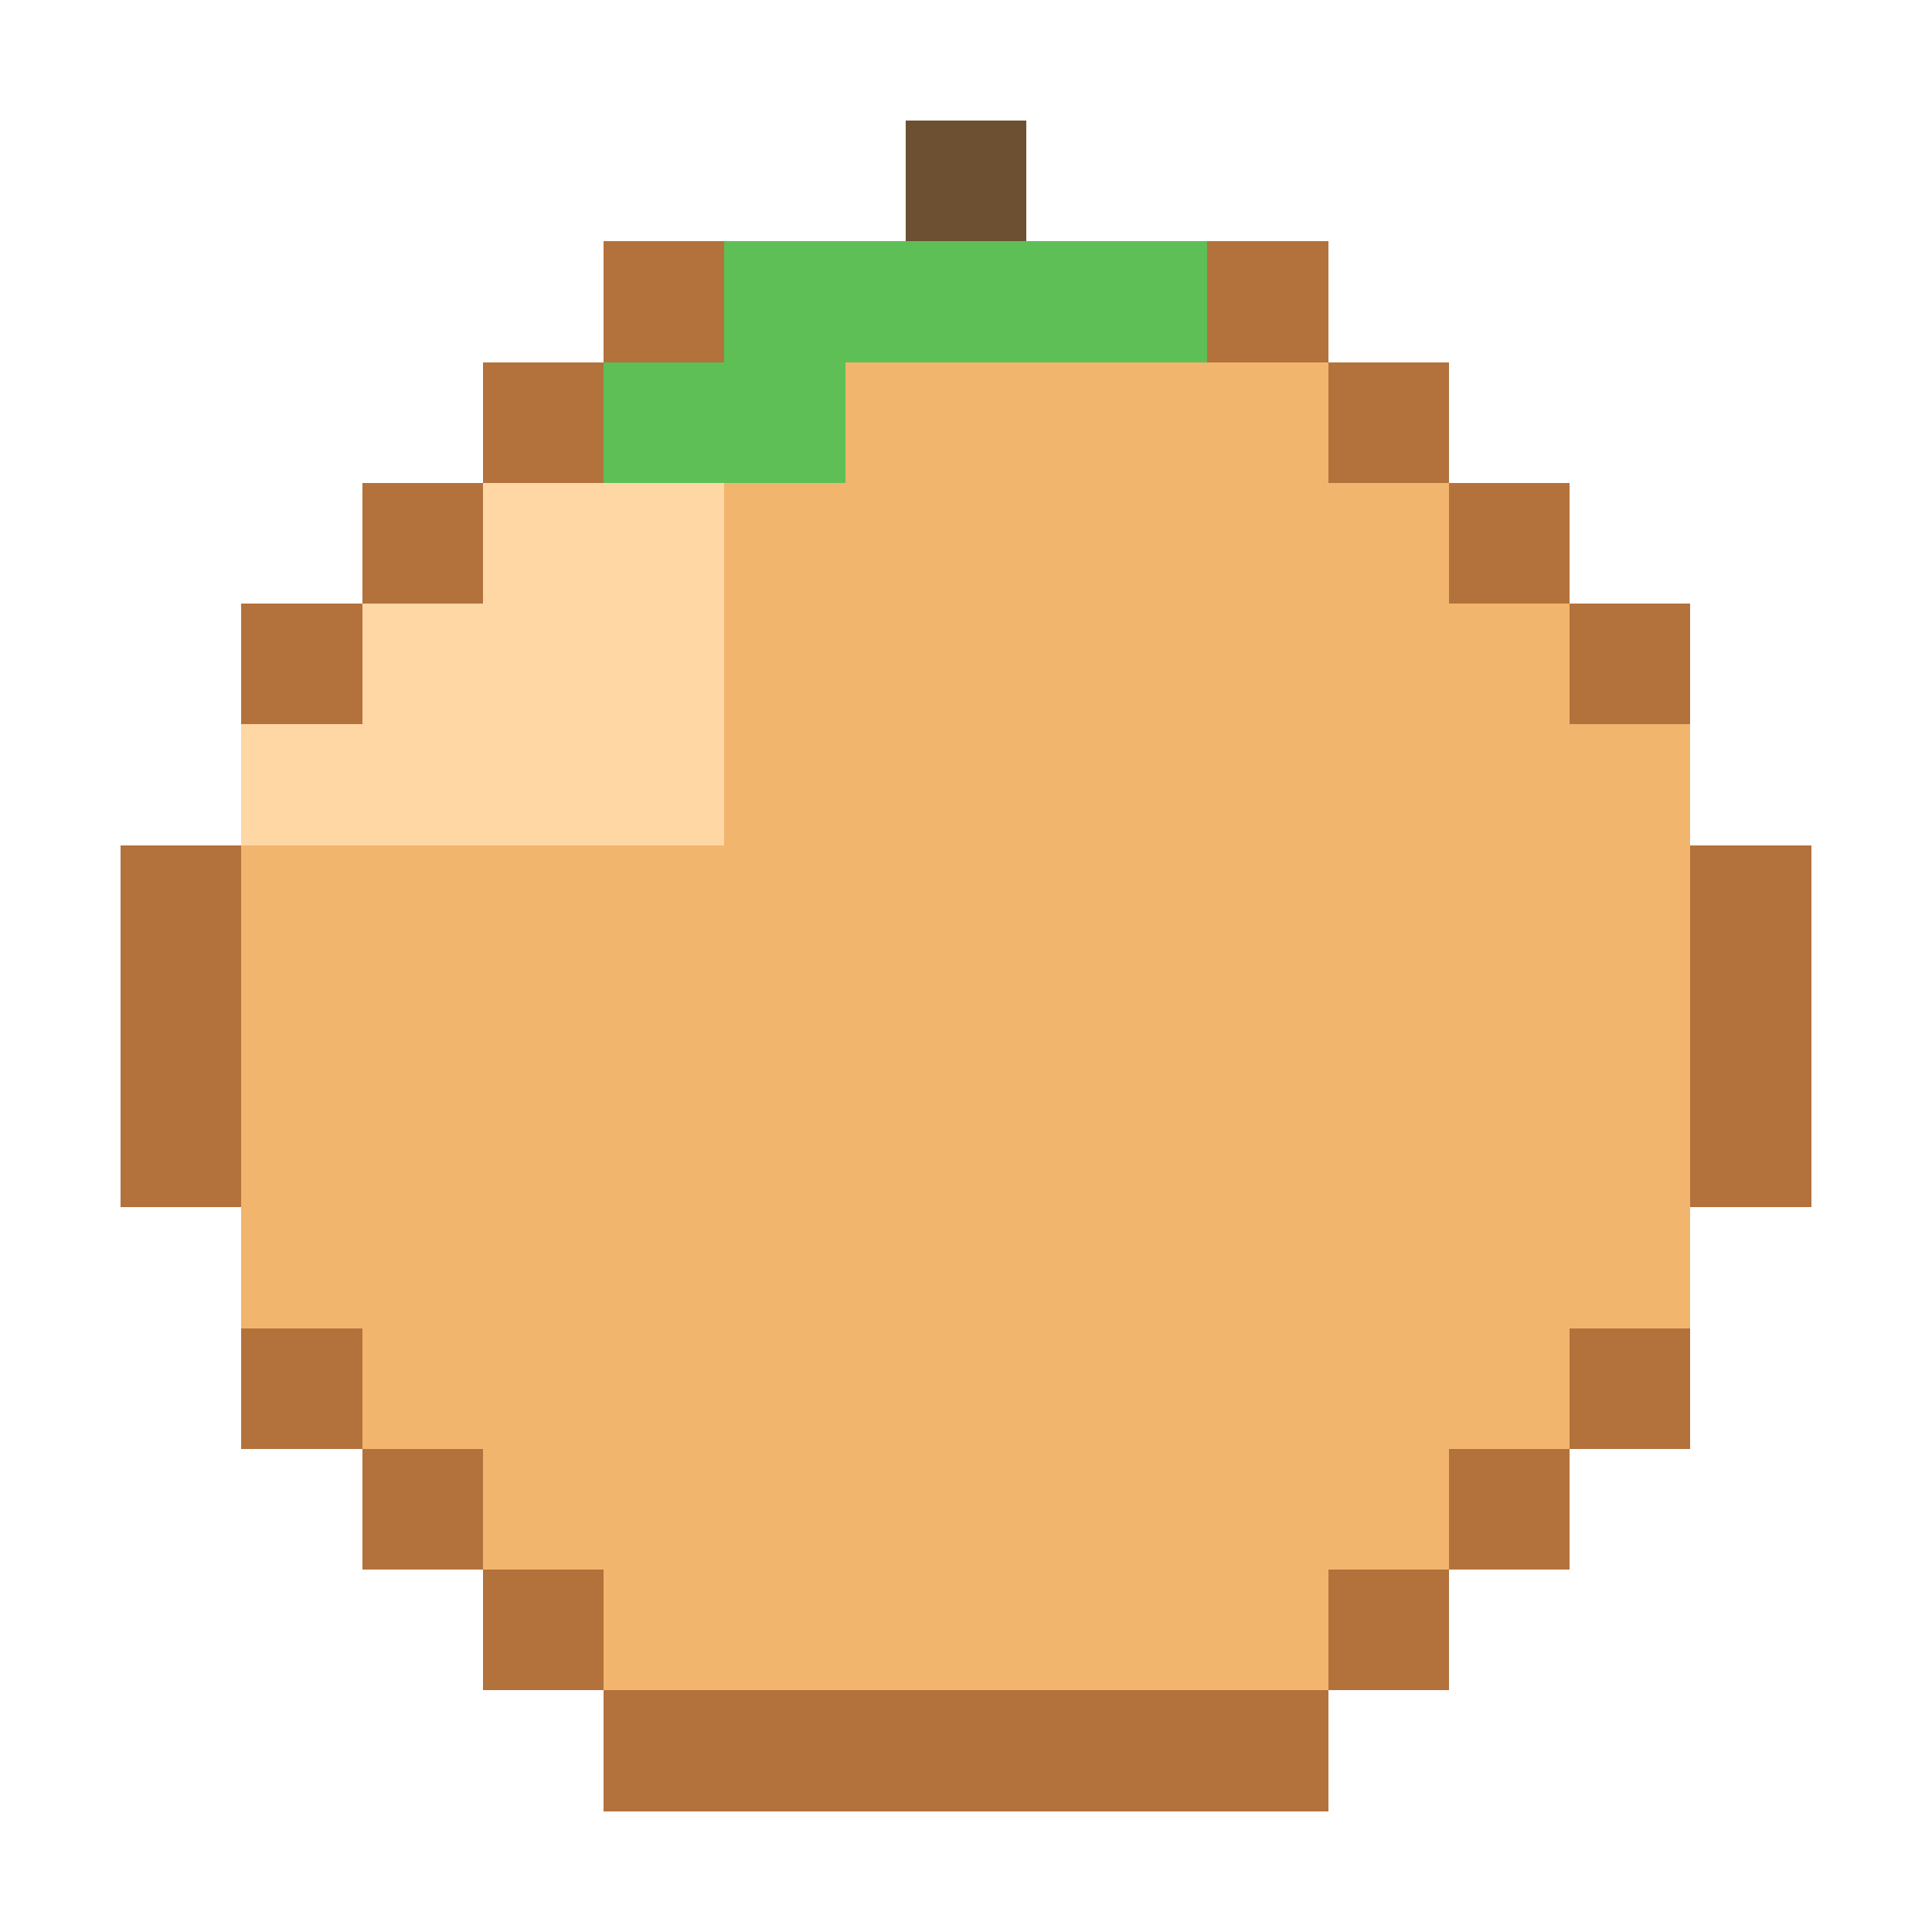
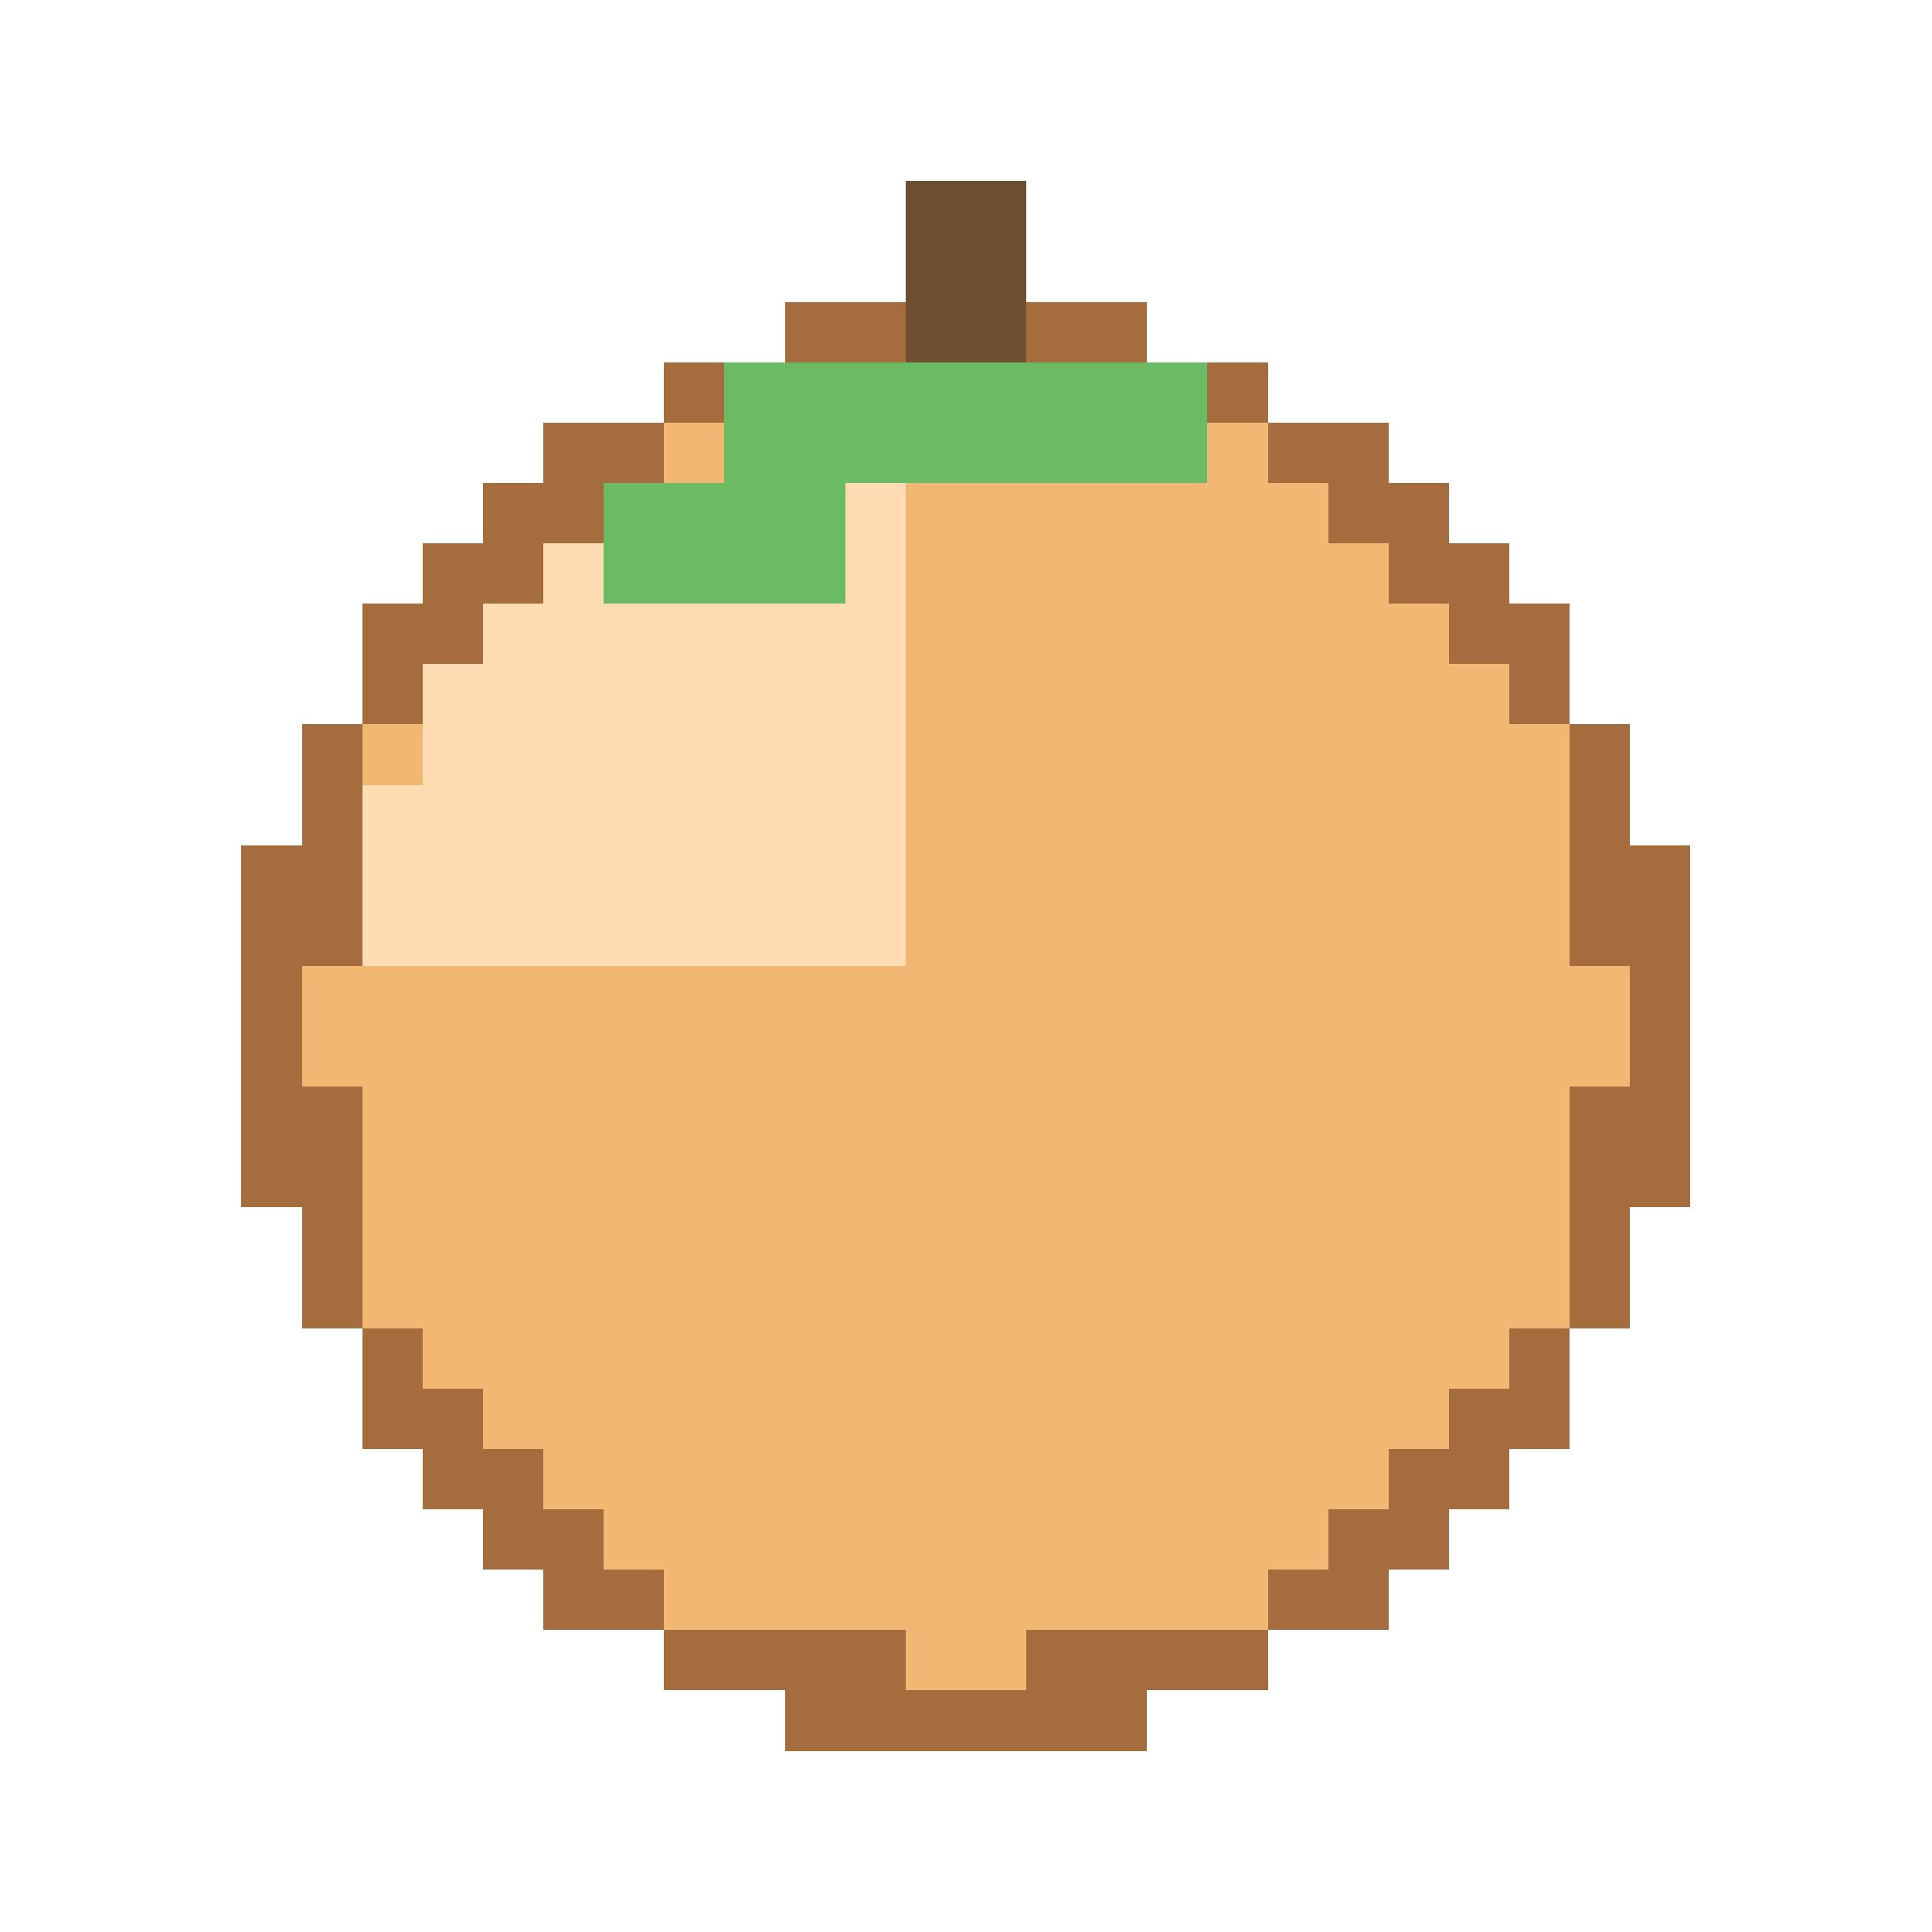
<svg xmlns="http://www.w3.org/2000/svg" viewBox="0 0 64 64" shape-rendering="crispEdges" role="img">
  <rect x="0" y="0" width="64" height="64" fill="transparent" />
-   <rect x="20" y="8" width="4" height="4" fill="#b3723c" />
-   <rect x="24" y="8" width="4" height="4" fill="#b3723c" />
-   <rect x="28" y="8" width="4" height="4" fill="#b3723c" />
-   <rect x="32" y="8" width="4" height="4" fill="#b3723c" />
-   <rect x="36" y="8" width="4" height="4" fill="#b3723c" />
-   <rect x="40" y="8" width="4" height="4" fill="#b3723c" />
-   <rect x="16" y="12" width="4" height="4" fill="#b3723c" />
-   <rect x="20" y="12" width="4" height="4" fill="#ffd7a5" />
-   <rect x="24" y="12" width="4" height="4" fill="#f2b56d" />
-   <rect x="28" y="12" width="4" height="4" fill="#f2b56d" />
-   <rect x="32" y="12" width="4" height="4" fill="#f2b56d" />
-   <rect x="36" y="12" width="4" height="4" fill="#f2b56d" />
-   <rect x="40" y="12" width="4" height="4" fill="#f2b56d" />
-   <rect x="44" y="12" width="4" height="4" fill="#b3723c" />
-   <rect x="12" y="16" width="4" height="4" fill="#b3723c" />
-   <rect x="16" y="16" width="4" height="4" fill="#ffd7a5" />
-   <rect x="20" y="16" width="4" height="4" fill="#ffd7a5" />
-   <rect x="24" y="16" width="4" height="4" fill="#f2b56d" />
-   <rect x="28" y="16" width="4" height="4" fill="#f2b56d" />
-   <rect x="32" y="16" width="4" height="4" fill="#f2b56d" />
-   <rect x="36" y="16" width="4" height="4" fill="#f2b56d" />
-   <rect x="40" y="16" width="4" height="4" fill="#f2b56d" />
-   <rect x="44" y="16" width="4" height="4" fill="#f2b56d" />
-   <rect x="48" y="16" width="4" height="4" fill="#b3723c" />
-   <rect x="8" y="20" width="4" height="4" fill="#b3723c" />
-   <rect x="12" y="20" width="4" height="4" fill="#ffd7a5" />
-   <rect x="16" y="20" width="4" height="4" fill="#ffd7a5" />
-   <rect x="20" y="20" width="4" height="4" fill="#ffd7a5" />
-   <rect x="24" y="20" width="4" height="4" fill="#f2b56d" />
-   <rect x="28" y="20" width="4" height="4" fill="#f2b56d" />
-   <rect x="32" y="20" width="4" height="4" fill="#f2b56d" />
-   <rect x="36" y="20" width="4" height="4" fill="#f2b56d" />
-   <rect x="40" y="20" width="4" height="4" fill="#f2b56d" />
-   <rect x="44" y="20" width="4" height="4" fill="#f2b56d" />
-   <rect x="48" y="20" width="4" height="4" fill="#f2b56d" />
-   <rect x="52" y="20" width="4" height="4" fill="#b3723c" />
-   <rect x="8" y="24" width="4" height="4" fill="#ffd7a5" />
-   <rect x="12" y="24" width="4" height="4" fill="#ffd7a5" />
-   <rect x="16" y="24" width="4" height="4" fill="#ffd7a5" />
-   <rect x="20" y="24" width="4" height="4" fill="#ffd7a5" />
-   <rect x="24" y="24" width="4" height="4" fill="#f2b56d" />
-   <rect x="28" y="24" width="4" height="4" fill="#f2b56d" />
-   <rect x="32" y="24" width="4" height="4" fill="#f2b56d" />
-   <rect x="36" y="24" width="4" height="4" fill="#f2b56d" />
-   <rect x="40" y="24" width="4" height="4" fill="#f2b56d" />
-   <rect x="44" y="24" width="4" height="4" fill="#f2b56d" />
-   <rect x="48" y="24" width="4" height="4" fill="#f2b56d" />
-   <rect x="52" y="24" width="4" height="4" fill="#f2b56d" />
-   <rect x="4" y="28" width="4" height="4" fill="#b3723c" />
-   <rect x="8" y="28" width="4" height="4" fill="#f2b56d" />
-   <rect x="12" y="28" width="4" height="4" fill="#f2b56d" />
-   <rect x="16" y="28" width="4" height="4" fill="#f2b56d" />
-   <rect x="20" y="28" width="4" height="4" fill="#f2b56d" />
-   <rect x="24" y="28" width="4" height="4" fill="#f2b56d" />
-   <rect x="28" y="28" width="4" height="4" fill="#f2b56d" />
-   <rect x="32" y="28" width="4" height="4" fill="#f2b56d" />
-   <rect x="36" y="28" width="4" height="4" fill="#f2b56d" />
-   <rect x="40" y="28" width="4" height="4" fill="#f2b56d" />
-   <rect x="44" y="28" width="4" height="4" fill="#f2b56d" />
-   <rect x="48" y="28" width="4" height="4" fill="#f2b56d" />
-   <rect x="52" y="28" width="4" height="4" fill="#f2b56d" />
-   <rect x="56" y="28" width="4" height="4" fill="#b3723c" />
-   <rect x="4" y="32" width="4" height="4" fill="#b3723c" />
-   <rect x="8" y="32" width="4" height="4" fill="#f2b56d" />
-   <rect x="12" y="32" width="4" height="4" fill="#f2b56d" />
-   <rect x="16" y="32" width="4" height="4" fill="#f2b56d" />
-   <rect x="20" y="32" width="4" height="4" fill="#f2b56d" />
-   <rect x="24" y="32" width="4" height="4" fill="#f2b56d" />
-   <rect x="28" y="32" width="4" height="4" fill="#f2b56d" />
-   <rect x="32" y="32" width="4" height="4" fill="#f2b56d" />
-   <rect x="36" y="32" width="4" height="4" fill="#f2b56d" />
-   <rect x="40" y="32" width="4" height="4" fill="#f2b56d" />
-   <rect x="44" y="32" width="4" height="4" fill="#f2b56d" />
-   <rect x="48" y="32" width="4" height="4" fill="#f2b56d" />
-   <rect x="52" y="32" width="4" height="4" fill="#f2b56d" />
-   <rect x="56" y="32" width="4" height="4" fill="#b3723c" />
-   <rect x="4" y="36" width="4" height="4" fill="#b3723c" />
-   <rect x="8" y="36" width="4" height="4" fill="#f2b56d" />
-   <rect x="12" y="36" width="4" height="4" fill="#f2b56d" />
-   <rect x="16" y="36" width="4" height="4" fill="#f2b56d" />
-   <rect x="20" y="36" width="4" height="4" fill="#f2b56d" />
-   <rect x="24" y="36" width="4" height="4" fill="#f2b56d" />
-   <rect x="28" y="36" width="4" height="4" fill="#f2b56d" />
-   <rect x="32" y="36" width="4" height="4" fill="#f2b56d" />
-   <rect x="36" y="36" width="4" height="4" fill="#f2b56d" />
-   <rect x="40" y="36" width="4" height="4" fill="#f2b56d" />
-   <rect x="44" y="36" width="4" height="4" fill="#f2b56d" />
-   <rect x="48" y="36" width="4" height="4" fill="#f2b56d" />
-   <rect x="52" y="36" width="4" height="4" fill="#f2b56d" />
-   <rect x="56" y="36" width="4" height="4" fill="#b3723c" />
-   <rect x="8" y="40" width="4" height="4" fill="#f2b56d" />
-   <rect x="12" y="40" width="4" height="4" fill="#f2b56d" />
-   <rect x="16" y="40" width="4" height="4" fill="#f2b56d" />
-   <rect x="20" y="40" width="4" height="4" fill="#f2b56d" />
-   <rect x="24" y="40" width="4" height="4" fill="#f2b56d" />
-   <rect x="28" y="40" width="4" height="4" fill="#f2b56d" />
-   <rect x="32" y="40" width="4" height="4" fill="#f2b56d" />
-   <rect x="36" y="40" width="4" height="4" fill="#f2b56d" />
-   <rect x="40" y="40" width="4" height="4" fill="#f2b56d" />
-   <rect x="44" y="40" width="4" height="4" fill="#f2b56d" />
-   <rect x="48" y="40" width="4" height="4" fill="#f2b56d" />
-   <rect x="52" y="40" width="4" height="4" fill="#f2b56d" />
-   <rect x="8" y="44" width="4" height="4" fill="#b3723c" />
-   <rect x="12" y="44" width="4" height="4" fill="#f2b56d" />
-   <rect x="16" y="44" width="4" height="4" fill="#f2b56d" />
-   <rect x="20" y="44" width="4" height="4" fill="#f2b56d" />
-   <rect x="24" y="44" width="4" height="4" fill="#f2b56d" />
-   <rect x="28" y="44" width="4" height="4" fill="#f2b56d" />
-   <rect x="32" y="44" width="4" height="4" fill="#f2b56d" />
-   <rect x="36" y="44" width="4" height="4" fill="#f2b56d" />
-   <rect x="40" y="44" width="4" height="4" fill="#f2b56d" />
-   <rect x="44" y="44" width="4" height="4" fill="#f2b56d" />
-   <rect x="48" y="44" width="4" height="4" fill="#f2b56d" />
-   <rect x="52" y="44" width="4" height="4" fill="#b3723c" />
-   <rect x="12" y="48" width="4" height="4" fill="#b3723c" />
-   <rect x="16" y="48" width="4" height="4" fill="#f2b56d" />
-   <rect x="20" y="48" width="4" height="4" fill="#f2b56d" />
-   <rect x="24" y="48" width="4" height="4" fill="#f2b56d" />
-   <rect x="28" y="48" width="4" height="4" fill="#f2b56d" />
-   <rect x="32" y="48" width="4" height="4" fill="#f2b56d" />
-   <rect x="36" y="48" width="4" height="4" fill="#f2b56d" />
-   <rect x="40" y="48" width="4" height="4" fill="#f2b56d" />
-   <rect x="44" y="48" width="4" height="4" fill="#f2b56d" />
-   <rect x="48" y="48" width="4" height="4" fill="#b3723c" />
-   <rect x="16" y="52" width="4" height="4" fill="#b3723c" />
-   <rect x="20" y="52" width="4" height="4" fill="#f2b56d" />
-   <rect x="24" y="52" width="4" height="4" fill="#f2b56d" />
-   <rect x="28" y="52" width="4" height="4" fill="#f2b56d" />
-   <rect x="32" y="52" width="4" height="4" fill="#f2b56d" />
-   <rect x="36" y="52" width="4" height="4" fill="#f2b56d" />
-   <rect x="40" y="52" width="4" height="4" fill="#f2b56d" />
-   <rect x="44" y="52" width="4" height="4" fill="#b3723c" />
-   <rect x="20" y="56" width="4" height="4" fill="#b3723c" />
-   <rect x="24" y="56" width="4" height="4" fill="#b3723c" />
-   <rect x="28" y="56" width="4" height="4" fill="#b3723c" />
-   <rect x="32" y="56" width="4" height="4" fill="#b3723c" />
-   <rect x="36" y="56" width="4" height="4" fill="#b3723c" />
-   <rect x="40" y="56" width="4" height="4" fill="#b3723c" />
-   <rect x="30" y="4" width="4" height="8" fill="#6d4f31" />
-   <rect x="24" y="8" width="8" height="4" fill="#5ebf57" />
-   <rect x="32" y="8" width="8" height="4" fill="#5ebf57" />
-   <rect x="20" y="12" width="8" height="4" fill="#5ebf57" />
+   <rect x="26" y="10" width="2" height="2" fill="#a56d3d" />
+   <rect x="28" y="10" width="2" height="2" fill="#a56d3d" />
+   <rect x="30" y="10" width="2" height="2" fill="#a56d3d" />
+   <rect x="32" y="10" width="2" height="2" fill="#a56d3d" />
+   <rect x="34" y="10" width="2" height="2" fill="#a56d3d" />
+   <rect x="36" y="10" width="2" height="2" fill="#a56d3d" />
+   <rect x="22" y="12" width="2" height="2" fill="#a56d3d" />
+   <rect x="24" y="12" width="2" height="2" fill="#a56d3d" />
+   <rect x="26" y="12" width="2" height="2" fill="#a56d3d" />
+   <rect x="28" y="12" width="2" height="2" fill="#a56d3d" />
+   <rect x="30" y="12" width="2" height="2" fill="#f2b773" />
+   <rect x="32" y="12" width="2" height="2" fill="#f2b773" />
+   <rect x="34" y="12" width="2" height="2" fill="#a56d3d" />
+   <rect x="36" y="12" width="2" height="2" fill="#a56d3d" />
+   <rect x="38" y="12" width="2" height="2" fill="#a56d3d" />
+   <rect x="40" y="12" width="2" height="2" fill="#a56d3d" />
+   <rect x="18" y="14" width="2" height="2" fill="#a56d3d" />
+   <rect x="20" y="14" width="2" height="2" fill="#a56d3d" />
+   <rect x="22" y="14" width="2" height="2" fill="#f2b773" />
+   <rect x="24" y="14" width="2" height="2" fill="#ffdcb2" />
+   <rect x="26" y="14" width="2" height="2" fill="#ffdcb2" />
+   <rect x="28" y="14" width="2" height="2" fill="#ffdcb2" />
+   <rect x="30" y="14" width="2" height="2" fill="#f2b773" />
+   <rect x="32" y="14" width="2" height="2" fill="#f2b773" />
+   <rect x="34" y="14" width="2" height="2" fill="#f2b773" />
+   <rect x="36" y="14" width="2" height="2" fill="#f2b773" />
+   <rect x="38" y="14" width="2" height="2" fill="#f2b773" />
+   <rect x="40" y="14" width="2" height="2" fill="#f2b773" />
+   <rect x="42" y="14" width="2" height="2" fill="#a56d3d" />
+   <rect x="44" y="14" width="2" height="2" fill="#a56d3d" />
+   <rect x="16" y="16" width="2" height="2" fill="#a56d3d" />
+   <rect x="18" y="16" width="2" height="2" fill="#a56d3d" />
+   <rect x="20" y="16" width="2" height="2" fill="#ffdcb2" />
+   <rect x="22" y="16" width="2" height="2" fill="#ffdcb2" />
+   <rect x="24" y="16" width="2" height="2" fill="#ffdcb2" />
+   <rect x="26" y="16" width="2" height="2" fill="#ffdcb2" />
+   <rect x="28" y="16" width="2" height="2" fill="#ffdcb2" />
+   <rect x="30" y="16" width="2" height="2" fill="#f2b773" />
+   <rect x="32" y="16" width="2" height="2" fill="#f2b773" />
+   <rect x="34" y="16" width="2" height="2" fill="#f2b773" />
+   <rect x="36" y="16" width="2" height="2" fill="#f2b773" />
+   <rect x="38" y="16" width="2" height="2" fill="#f2b773" />
+   <rect x="40" y="16" width="2" height="2" fill="#f2b773" />
+   <rect x="42" y="16" width="2" height="2" fill="#f2b773" />
+   <rect x="44" y="16" width="2" height="2" fill="#a56d3d" />
+   <rect x="46" y="16" width="2" height="2" fill="#a56d3d" />
+   <rect x="14" y="18" width="2" height="2" fill="#a56d3d" />
+   <rect x="16" y="18" width="2" height="2" fill="#a56d3d" />
+   <rect x="18" y="18" width="2" height="2" fill="#ffdcb2" />
+   <rect x="20" y="18" width="2" height="2" fill="#ffdcb2" />
+   <rect x="22" y="18" width="2" height="2" fill="#ffdcb2" />
+   <rect x="24" y="18" width="2" height="2" fill="#ffdcb2" />
+   <rect x="26" y="18" width="2" height="2" fill="#ffdcb2" />
+   <rect x="28" y="18" width="2" height="2" fill="#ffdcb2" />
+   <rect x="30" y="18" width="2" height="2" fill="#f2b773" />
+   <rect x="32" y="18" width="2" height="2" fill="#f2b773" />
+   <rect x="34" y="18" width="2" height="2" fill="#f2b773" />
+   <rect x="36" y="18" width="2" height="2" fill="#f2b773" />
+   <rect x="38" y="18" width="2" height="2" fill="#f2b773" />
+   <rect x="40" y="18" width="2" height="2" fill="#f2b773" />
+   <rect x="42" y="18" width="2" height="2" fill="#f2b773" />
+   <rect x="44" y="18" width="2" height="2" fill="#f2b773" />
+   <rect x="46" y="18" width="2" height="2" fill="#a56d3d" />
+   <rect x="48" y="18" width="2" height="2" fill="#a56d3d" />
+   <rect x="12" y="20" width="2" height="2" fill="#a56d3d" />
+   <rect x="14" y="20" width="2" height="2" fill="#a56d3d" />
+   <rect x="16" y="20" width="2" height="2" fill="#ffdcb2" />
+   <rect x="18" y="20" width="2" height="2" fill="#ffdcb2" />
+   <rect x="20" y="20" width="2" height="2" fill="#ffdcb2" />
+   <rect x="22" y="20" width="2" height="2" fill="#ffdcb2" />
+   <rect x="24" y="20" width="2" height="2" fill="#ffdcb2" />
+   <rect x="26" y="20" width="2" height="2" fill="#ffdcb2" />
+   <rect x="28" y="20" width="2" height="2" fill="#ffdcb2" />
+   <rect x="30" y="20" width="2" height="2" fill="#f2b773" />
+   <rect x="32" y="20" width="2" height="2" fill="#f2b773" />
+   <rect x="34" y="20" width="2" height="2" fill="#f2b773" />
+   <rect x="36" y="20" width="2" height="2" fill="#f2b773" />
+   <rect x="38" y="20" width="2" height="2" fill="#f2b773" />
+   <rect x="40" y="20" width="2" height="2" fill="#f2b773" />
+   <rect x="42" y="20" width="2" height="2" fill="#f2b773" />
+   <rect x="44" y="20" width="2" height="2" fill="#f2b773" />
+   <rect x="46" y="20" width="2" height="2" fill="#f2b773" />
+   <rect x="48" y="20" width="2" height="2" fill="#a56d3d" />
+   <rect x="50" y="20" width="2" height="2" fill="#a56d3d" />
+   <rect x="12" y="22" width="2" height="2" fill="#a56d3d" />
+   <rect x="14" y="22" width="2" height="2" fill="#ffdcb2" />
+   <rect x="16" y="22" width="2" height="2" fill="#ffdcb2" />
+   <rect x="18" y="22" width="2" height="2" fill="#ffdcb2" />
+   <rect x="20" y="22" width="2" height="2" fill="#ffdcb2" />
+   <rect x="22" y="22" width="2" height="2" fill="#ffdcb2" />
+   <rect x="24" y="22" width="2" height="2" fill="#ffdcb2" />
+   <rect x="26" y="22" width="2" height="2" fill="#ffdcb2" />
+   <rect x="28" y="22" width="2" height="2" fill="#ffdcb2" />
+   <rect x="30" y="22" width="2" height="2" fill="#f2b773" />
+   <rect x="32" y="22" width="2" height="2" fill="#f2b773" />
+   <rect x="34" y="22" width="2" height="2" fill="#f2b773" />
+   <rect x="36" y="22" width="2" height="2" fill="#f2b773" />
+   <rect x="38" y="22" width="2" height="2" fill="#f2b773" />
+   <rect x="40" y="22" width="2" height="2" fill="#f2b773" />
+   <rect x="42" y="22" width="2" height="2" fill="#f2b773" />
+   <rect x="44" y="22" width="2" height="2" fill="#f2b773" />
+   <rect x="46" y="22" width="2" height="2" fill="#f2b773" />
+   <rect x="48" y="22" width="2" height="2" fill="#f2b773" />
+   <rect x="50" y="22" width="2" height="2" fill="#a56d3d" />
+   <rect x="10" y="24" width="2" height="2" fill="#a56d3d" />
+   <rect x="12" y="24" width="2" height="2" fill="#f2b773" />
+   <rect x="14" y="24" width="2" height="2" fill="#ffdcb2" />
+   <rect x="16" y="24" width="2" height="2" fill="#ffdcb2" />
+   <rect x="18" y="24" width="2" height="2" fill="#ffdcb2" />
+   <rect x="20" y="24" width="2" height="2" fill="#ffdcb2" />
+   <rect x="22" y="24" width="2" height="2" fill="#ffdcb2" />
+   <rect x="24" y="24" width="2" height="2" fill="#ffdcb2" />
+   <rect x="26" y="24" width="2" height="2" fill="#ffdcb2" />
+   <rect x="28" y="24" width="2" height="2" fill="#ffdcb2" />
+   <rect x="30" y="24" width="2" height="2" fill="#f2b773" />
+   <rect x="32" y="24" width="2" height="2" fill="#f2b773" />
+   <rect x="34" y="24" width="2" height="2" fill="#f2b773" />
+   <rect x="36" y="24" width="2" height="2" fill="#f2b773" />
+   <rect x="38" y="24" width="2" height="2" fill="#f2b773" />
+   <rect x="40" y="24" width="2" height="2" fill="#f2b773" />
+   <rect x="42" y="24" width="2" height="2" fill="#f2b773" />
+   <rect x="44" y="24" width="2" height="2" fill="#f2b773" />
+   <rect x="46" y="24" width="2" height="2" fill="#f2b773" />
+   <rect x="48" y="24" width="2" height="2" fill="#f2b773" />
+   <rect x="50" y="24" width="2" height="2" fill="#f2b773" />
+   <rect x="52" y="24" width="2" height="2" fill="#a56d3d" />
+   <rect x="10" y="26" width="2" height="2" fill="#a56d3d" />
+   <rect x="12" y="26" width="2" height="2" fill="#ffdcb2" />
+   <rect x="14" y="26" width="2" height="2" fill="#ffdcb2" />
+   <rect x="16" y="26" width="2" height="2" fill="#ffdcb2" />
+   <rect x="18" y="26" width="2" height="2" fill="#ffdcb2" />
+   <rect x="20" y="26" width="2" height="2" fill="#ffdcb2" />
+   <rect x="22" y="26" width="2" height="2" fill="#ffdcb2" />
+   <rect x="24" y="26" width="2" height="2" fill="#ffdcb2" />
+   <rect x="26" y="26" width="2" height="2" fill="#ffdcb2" />
+   <rect x="28" y="26" width="2" height="2" fill="#ffdcb2" />
+   <rect x="30" y="26" width="2" height="2" fill="#f2b773" />
+   <rect x="32" y="26" width="2" height="2" fill="#f2b773" />
+   <rect x="34" y="26" width="2" height="2" fill="#f2b773" />
+   <rect x="36" y="26" width="2" height="2" fill="#f2b773" />
+   <rect x="38" y="26" width="2" height="2" fill="#f2b773" />
+   <rect x="40" y="26" width="2" height="2" fill="#f2b773" />
+   <rect x="42" y="26" width="2" height="2" fill="#f2b773" />
+   <rect x="44" y="26" width="2" height="2" fill="#f2b773" />
+   <rect x="46" y="26" width="2" height="2" fill="#f2b773" />
+   <rect x="48" y="26" width="2" height="2" fill="#f2b773" />
+   <rect x="50" y="26" width="2" height="2" fill="#f2b773" />
+   <rect x="52" y="26" width="2" height="2" fill="#a56d3d" />
+   <rect x="8" y="28" width="2" height="2" fill="#a56d3d" />
+   <rect x="10" y="28" width="2" height="2" fill="#a56d3d" />
+   <rect x="12" y="28" width="2" height="2" fill="#ffdcb2" />
+   <rect x="14" y="28" width="2" height="2" fill="#ffdcb2" />
+   <rect x="16" y="28" width="2" height="2" fill="#ffdcb2" />
+   <rect x="18" y="28" width="2" height="2" fill="#ffdcb2" />
+   <rect x="20" y="28" width="2" height="2" fill="#ffdcb2" />
+   <rect x="22" y="28" width="2" height="2" fill="#ffdcb2" />
+   <rect x="24" y="28" width="2" height="2" fill="#ffdcb2" />
+   <rect x="26" y="28" width="2" height="2" fill="#ffdcb2" />
+   <rect x="28" y="28" width="2" height="2" fill="#ffdcb2" />
+   <rect x="30" y="28" width="2" height="2" fill="#f2b773" />
+   <rect x="32" y="28" width="2" height="2" fill="#f2b773" />
+   <rect x="34" y="28" width="2" height="2" fill="#f2b773" />
+   <rect x="36" y="28" width="2" height="2" fill="#f2b773" />
+   <rect x="38" y="28" width="2" height="2" fill="#f2b773" />
+   <rect x="40" y="28" width="2" height="2" fill="#f2b773" />
+   <rect x="42" y="28" width="2" height="2" fill="#f2b773" />
+   <rect x="44" y="28" width="2" height="2" fill="#f2b773" />
+   <rect x="46" y="28" width="2" height="2" fill="#f2b773" />
+   <rect x="48" y="28" width="2" height="2" fill="#f2b773" />
+   <rect x="50" y="28" width="2" height="2" fill="#f2b773" />
+   <rect x="52" y="28" width="2" height="2" fill="#a56d3d" />
+   <rect x="54" y="28" width="2" height="2" fill="#a56d3d" />
+   <rect x="8" y="30" width="2" height="2" fill="#a56d3d" />
+   <rect x="10" y="30" width="2" height="2" fill="#a56d3d" />
+   <rect x="12" y="30" width="2" height="2" fill="#ffdcb2" />
+   <rect x="14" y="30" width="2" height="2" fill="#ffdcb2" />
+   <rect x="16" y="30" width="2" height="2" fill="#ffdcb2" />
+   <rect x="18" y="30" width="2" height="2" fill="#ffdcb2" />
+   <rect x="20" y="30" width="2" height="2" fill="#ffdcb2" />
+   <rect x="22" y="30" width="2" height="2" fill="#ffdcb2" />
+   <rect x="24" y="30" width="2" height="2" fill="#ffdcb2" />
+   <rect x="26" y="30" width="2" height="2" fill="#ffdcb2" />
+   <rect x="28" y="30" width="2" height="2" fill="#ffdcb2" />
+   <rect x="30" y="30" width="2" height="2" fill="#f2b773" />
+   <rect x="32" y="30" width="2" height="2" fill="#f2b773" />
+   <rect x="34" y="30" width="2" height="2" fill="#f2b773" />
+   <rect x="36" y="30" width="2" height="2" fill="#f2b773" />
+   <rect x="38" y="30" width="2" height="2" fill="#f2b773" />
+   <rect x="40" y="30" width="2" height="2" fill="#f2b773" />
+   <rect x="42" y="30" width="2" height="2" fill="#f2b773" />
+   <rect x="44" y="30" width="2" height="2" fill="#f2b773" />
+   <rect x="46" y="30" width="2" height="2" fill="#f2b773" />
+   <rect x="48" y="30" width="2" height="2" fill="#f2b773" />
+   <rect x="50" y="30" width="2" height="2" fill="#f2b773" />
+   <rect x="52" y="30" width="2" height="2" fill="#a56d3d" />
+   <rect x="54" y="30" width="2" height="2" fill="#a56d3d" />
+   <rect x="8" y="32" width="2" height="2" fill="#a56d3d" />
+   <rect x="10" y="32" width="2" height="2" fill="#f2b773" />
+   <rect x="12" y="32" width="2" height="2" fill="#f2b773" />
+   <rect x="14" y="32" width="2" height="2" fill="#f2b773" />
+   <rect x="16" y="32" width="2" height="2" fill="#f2b773" />
+   <rect x="18" y="32" width="2" height="2" fill="#f2b773" />
+   <rect x="20" y="32" width="2" height="2" fill="#f2b773" />
+   <rect x="22" y="32" width="2" height="2" fill="#f2b773" />
+   <rect x="24" y="32" width="2" height="2" fill="#f2b773" />
+   <rect x="26" y="32" width="2" height="2" fill="#f2b773" />
+   <rect x="28" y="32" width="2" height="2" fill="#f2b773" />
+   <rect x="30" y="32" width="2" height="2" fill="#f2b773" />
+   <rect x="32" y="32" width="2" height="2" fill="#f2b773" />
+   <rect x="34" y="32" width="2" height="2" fill="#f2b773" />
+   <rect x="36" y="32" width="2" height="2" fill="#f2b773" />
+   <rect x="38" y="32" width="2" height="2" fill="#f2b773" />
+   <rect x="40" y="32" width="2" height="2" fill="#f2b773" />
+   <rect x="42" y="32" width="2" height="2" fill="#f2b773" />
+   <rect x="44" y="32" width="2" height="2" fill="#f2b773" />
+   <rect x="46" y="32" width="2" height="2" fill="#f2b773" />
+   <rect x="48" y="32" width="2" height="2" fill="#f2b773" />
+   <rect x="50" y="32" width="2" height="2" fill="#f2b773" />
+   <rect x="52" y="32" width="2" height="2" fill="#f2b773" />
+   <rect x="54" y="32" width="2" height="2" fill="#a56d3d" />
+   <rect x="8" y="34" width="2" height="2" fill="#a56d3d" />
+   <rect x="10" y="34" width="2" height="2" fill="#f2b773" />
+   <rect x="12" y="34" width="2" height="2" fill="#f2b773" />
+   <rect x="14" y="34" width="2" height="2" fill="#f2b773" />
+   <rect x="16" y="34" width="2" height="2" fill="#f2b773" />
+   <rect x="18" y="34" width="2" height="2" fill="#f2b773" />
+   <rect x="20" y="34" width="2" height="2" fill="#f2b773" />
+   <rect x="22" y="34" width="2" height="2" fill="#f2b773" />
+   <rect x="24" y="34" width="2" height="2" fill="#f2b773" />
+   <rect x="26" y="34" width="2" height="2" fill="#f2b773" />
+   <rect x="28" y="34" width="2" height="2" fill="#f2b773" />
+   <rect x="30" y="34" width="2" height="2" fill="#f2b773" />
+   <rect x="32" y="34" width="2" height="2" fill="#f2b773" />
+   <rect x="34" y="34" width="2" height="2" fill="#f2b773" />
+   <rect x="36" y="34" width="2" height="2" fill="#f2b773" />
+   <rect x="38" y="34" width="2" height="2" fill="#f2b773" />
+   <rect x="40" y="34" width="2" height="2" fill="#f2b773" />
+   <rect x="42" y="34" width="2" height="2" fill="#f2b773" />
+   <rect x="44" y="34" width="2" height="2" fill="#f2b773" />
+   <rect x="46" y="34" width="2" height="2" fill="#f2b773" />
+   <rect x="48" y="34" width="2" height="2" fill="#f2b773" />
+   <rect x="50" y="34" width="2" height="2" fill="#f2b773" />
+   <rect x="52" y="34" width="2" height="2" fill="#f2b773" />
+   <rect x="54" y="34" width="2" height="2" fill="#a56d3d" />
+   <rect x="8" y="36" width="2" height="2" fill="#a56d3d" />
+   <rect x="10" y="36" width="2" height="2" fill="#a56d3d" />
+   <rect x="12" y="36" width="2" height="2" fill="#f2b773" />
+   <rect x="14" y="36" width="2" height="2" fill="#f2b773" />
+   <rect x="16" y="36" width="2" height="2" fill="#f2b773" />
+   <rect x="18" y="36" width="2" height="2" fill="#f2b773" />
+   <rect x="20" y="36" width="2" height="2" fill="#f2b773" />
+   <rect x="22" y="36" width="2" height="2" fill="#f2b773" />
+   <rect x="24" y="36" width="2" height="2" fill="#f2b773" />
+   <rect x="26" y="36" width="2" height="2" fill="#f2b773" />
+   <rect x="28" y="36" width="2" height="2" fill="#f2b773" />
+   <rect x="30" y="36" width="2" height="2" fill="#f2b773" />
+   <rect x="32" y="36" width="2" height="2" fill="#f2b773" />
+   <rect x="34" y="36" width="2" height="2" fill="#f2b773" />
+   <rect x="36" y="36" width="2" height="2" fill="#f2b773" />
+   <rect x="38" y="36" width="2" height="2" fill="#f2b773" />
+   <rect x="40" y="36" width="2" height="2" fill="#f2b773" />
+   <rect x="42" y="36" width="2" height="2" fill="#f2b773" />
+   <rect x="44" y="36" width="2" height="2" fill="#f2b773" />
+   <rect x="46" y="36" width="2" height="2" fill="#f2b773" />
+   <rect x="48" y="36" width="2" height="2" fill="#f2b773" />
+   <rect x="50" y="36" width="2" height="2" fill="#f2b773" />
+   <rect x="52" y="36" width="2" height="2" fill="#a56d3d" />
+   <rect x="54" y="36" width="2" height="2" fill="#a56d3d" />
+   <rect x="8" y="38" width="2" height="2" fill="#a56d3d" />
+   <rect x="10" y="38" width="2" height="2" fill="#a56d3d" />
+   <rect x="12" y="38" width="2" height="2" fill="#f2b773" />
+   <rect x="14" y="38" width="2" height="2" fill="#f2b773" />
+   <rect x="16" y="38" width="2" height="2" fill="#f2b773" />
+   <rect x="18" y="38" width="2" height="2" fill="#f2b773" />
+   <rect x="20" y="38" width="2" height="2" fill="#f2b773" />
+   <rect x="22" y="38" width="2" height="2" fill="#f2b773" />
+   <rect x="24" y="38" width="2" height="2" fill="#f2b773" />
+   <rect x="26" y="38" width="2" height="2" fill="#f2b773" />
+   <rect x="28" y="38" width="2" height="2" fill="#f2b773" />
+   <rect x="30" y="38" width="2" height="2" fill="#f2b773" />
+   <rect x="32" y="38" width="2" height="2" fill="#f2b773" />
+   <rect x="34" y="38" width="2" height="2" fill="#f2b773" />
+   <rect x="36" y="38" width="2" height="2" fill="#f2b773" />
+   <rect x="38" y="38" width="2" height="2" fill="#f2b773" />
+   <rect x="40" y="38" width="2" height="2" fill="#f2b773" />
+   <rect x="42" y="38" width="2" height="2" fill="#f2b773" />
+   <rect x="44" y="38" width="2" height="2" fill="#f2b773" />
+   <rect x="46" y="38" width="2" height="2" fill="#f2b773" />
+   <rect x="48" y="38" width="2" height="2" fill="#f2b773" />
+   <rect x="50" y="38" width="2" height="2" fill="#f2b773" />
+   <rect x="52" y="38" width="2" height="2" fill="#a56d3d" />
+   <rect x="54" y="38" width="2" height="2" fill="#a56d3d" />
+   <rect x="10" y="40" width="2" height="2" fill="#a56d3d" />
+   <rect x="12" y="40" width="2" height="2" fill="#f2b773" />
+   <rect x="14" y="40" width="2" height="2" fill="#f2b773" />
+   <rect x="16" y="40" width="2" height="2" fill="#f2b773" />
+   <rect x="18" y="40" width="2" height="2" fill="#f2b773" />
+   <rect x="20" y="40" width="2" height="2" fill="#f2b773" />
+   <rect x="22" y="40" width="2" height="2" fill="#f2b773" />
+   <rect x="24" y="40" width="2" height="2" fill="#f2b773" />
+   <rect x="26" y="40" width="2" height="2" fill="#f2b773" />
+   <rect x="28" y="40" width="2" height="2" fill="#f2b773" />
+   <rect x="30" y="40" width="2" height="2" fill="#f2b773" />
+   <rect x="32" y="40" width="2" height="2" fill="#f2b773" />
+   <rect x="34" y="40" width="2" height="2" fill="#f2b773" />
+   <rect x="36" y="40" width="2" height="2" fill="#f2b773" />
+   <rect x="38" y="40" width="2" height="2" fill="#f2b773" />
+   <rect x="40" y="40" width="2" height="2" fill="#f2b773" />
+   <rect x="42" y="40" width="2" height="2" fill="#f2b773" />
+   <rect x="44" y="40" width="2" height="2" fill="#f2b773" />
+   <rect x="46" y="40" width="2" height="2" fill="#f2b773" />
+   <rect x="48" y="40" width="2" height="2" fill="#f2b773" />
+   <rect x="50" y="40" width="2" height="2" fill="#f2b773" />
+   <rect x="52" y="40" width="2" height="2" fill="#a56d3d" />
+   <rect x="10" y="42" width="2" height="2" fill="#a56d3d" />
+   <rect x="12" y="42" width="2" height="2" fill="#f2b773" />
+   <rect x="14" y="42" width="2" height="2" fill="#f2b773" />
+   <rect x="16" y="42" width="2" height="2" fill="#f2b773" />
+   <rect x="18" y="42" width="2" height="2" fill="#f2b773" />
+   <rect x="20" y="42" width="2" height="2" fill="#f2b773" />
+   <rect x="22" y="42" width="2" height="2" fill="#f2b773" />
+   <rect x="24" y="42" width="2" height="2" fill="#f2b773" />
+   <rect x="26" y="42" width="2" height="2" fill="#f2b773" />
+   <rect x="28" y="42" width="2" height="2" fill="#f2b773" />
+   <rect x="30" y="42" width="2" height="2" fill="#f2b773" />
+   <rect x="32" y="42" width="2" height="2" fill="#f2b773" />
+   <rect x="34" y="42" width="2" height="2" fill="#f2b773" />
+   <rect x="36" y="42" width="2" height="2" fill="#f2b773" />
+   <rect x="38" y="42" width="2" height="2" fill="#f2b773" />
+   <rect x="40" y="42" width="2" height="2" fill="#f2b773" />
+   <rect x="42" y="42" width="2" height="2" fill="#f2b773" />
+   <rect x="44" y="42" width="2" height="2" fill="#f2b773" />
+   <rect x="46" y="42" width="2" height="2" fill="#f2b773" />
+   <rect x="48" y="42" width="2" height="2" fill="#f2b773" />
+   <rect x="50" y="42" width="2" height="2" fill="#f2b773" />
+   <rect x="52" y="42" width="2" height="2" fill="#a56d3d" />
+   <rect x="12" y="44" width="2" height="2" fill="#a56d3d" />
+   <rect x="14" y="44" width="2" height="2" fill="#f2b773" />
+   <rect x="16" y="44" width="2" height="2" fill="#f2b773" />
+   <rect x="18" y="44" width="2" height="2" fill="#f2b773" />
+   <rect x="20" y="44" width="2" height="2" fill="#f2b773" />
+   <rect x="22" y="44" width="2" height="2" fill="#f2b773" />
+   <rect x="24" y="44" width="2" height="2" fill="#f2b773" />
+   <rect x="26" y="44" width="2" height="2" fill="#f2b773" />
+   <rect x="28" y="44" width="2" height="2" fill="#f2b773" />
+   <rect x="30" y="44" width="2" height="2" fill="#f2b773" />
+   <rect x="32" y="44" width="2" height="2" fill="#f2b773" />
+   <rect x="34" y="44" width="2" height="2" fill="#f2b773" />
+   <rect x="36" y="44" width="2" height="2" fill="#f2b773" />
+   <rect x="38" y="44" width="2" height="2" fill="#f2b773" />
+   <rect x="40" y="44" width="2" height="2" fill="#f2b773" />
+   <rect x="42" y="44" width="2" height="2" fill="#f2b773" />
+   <rect x="44" y="44" width="2" height="2" fill="#f2b773" />
+   <rect x="46" y="44" width="2" height="2" fill="#f2b773" />
+   <rect x="48" y="44" width="2" height="2" fill="#f2b773" />
+   <rect x="50" y="44" width="2" height="2" fill="#a56d3d" />
+   <rect x="12" y="46" width="2" height="2" fill="#a56d3d" />
+   <rect x="14" y="46" width="2" height="2" fill="#a56d3d" />
+   <rect x="16" y="46" width="2" height="2" fill="#f2b773" />
+   <rect x="18" y="46" width="2" height="2" fill="#f2b773" />
+   <rect x="20" y="46" width="2" height="2" fill="#f2b773" />
+   <rect x="22" y="46" width="2" height="2" fill="#f2b773" />
+   <rect x="24" y="46" width="2" height="2" fill="#f2b773" />
+   <rect x="26" y="46" width="2" height="2" fill="#f2b773" />
+   <rect x="28" y="46" width="2" height="2" fill="#f2b773" />
+   <rect x="30" y="46" width="2" height="2" fill="#f2b773" />
+   <rect x="32" y="46" width="2" height="2" fill="#f2b773" />
+   <rect x="34" y="46" width="2" height="2" fill="#f2b773" />
+   <rect x="36" y="46" width="2" height="2" fill="#f2b773" />
+   <rect x="38" y="46" width="2" height="2" fill="#f2b773" />
+   <rect x="40" y="46" width="2" height="2" fill="#f2b773" />
+   <rect x="42" y="46" width="2" height="2" fill="#f2b773" />
+   <rect x="44" y="46" width="2" height="2" fill="#f2b773" />
+   <rect x="46" y="46" width="2" height="2" fill="#f2b773" />
+   <rect x="48" y="46" width="2" height="2" fill="#a56d3d" />
+   <rect x="50" y="46" width="2" height="2" fill="#a56d3d" />
+   <rect x="14" y="48" width="2" height="2" fill="#a56d3d" />
+   <rect x="16" y="48" width="2" height="2" fill="#a56d3d" />
+   <rect x="18" y="48" width="2" height="2" fill="#f2b773" />
+   <rect x="20" y="48" width="2" height="2" fill="#f2b773" />
+   <rect x="22" y="48" width="2" height="2" fill="#f2b773" />
+   <rect x="24" y="48" width="2" height="2" fill="#f2b773" />
+   <rect x="26" y="48" width="2" height="2" fill="#f2b773" />
+   <rect x="28" y="48" width="2" height="2" fill="#f2b773" />
+   <rect x="30" y="48" width="2" height="2" fill="#f2b773" />
+   <rect x="32" y="48" width="2" height="2" fill="#f2b773" />
+   <rect x="34" y="48" width="2" height="2" fill="#f2b773" />
+   <rect x="36" y="48" width="2" height="2" fill="#f2b773" />
+   <rect x="38" y="48" width="2" height="2" fill="#f2b773" />
+   <rect x="40" y="48" width="2" height="2" fill="#f2b773" />
+   <rect x="42" y="48" width="2" height="2" fill="#f2b773" />
+   <rect x="44" y="48" width="2" height="2" fill="#f2b773" />
+   <rect x="46" y="48" width="2" height="2" fill="#a56d3d" />
+   <rect x="48" y="48" width="2" height="2" fill="#a56d3d" />
+   <rect x="16" y="50" width="2" height="2" fill="#a56d3d" />
+   <rect x="18" y="50" width="2" height="2" fill="#a56d3d" />
+   <rect x="20" y="50" width="2" height="2" fill="#f2b773" />
+   <rect x="22" y="50" width="2" height="2" fill="#f2b773" />
+   <rect x="24" y="50" width="2" height="2" fill="#f2b773" />
+   <rect x="26" y="50" width="2" height="2" fill="#f2b773" />
+   <rect x="28" y="50" width="2" height="2" fill="#f2b773" />
+   <rect x="30" y="50" width="2" height="2" fill="#f2b773" />
+   <rect x="32" y="50" width="2" height="2" fill="#f2b773" />
+   <rect x="34" y="50" width="2" height="2" fill="#f2b773" />
+   <rect x="36" y="50" width="2" height="2" fill="#f2b773" />
+   <rect x="38" y="50" width="2" height="2" fill="#f2b773" />
+   <rect x="40" y="50" width="2" height="2" fill="#f2b773" />
+   <rect x="42" y="50" width="2" height="2" fill="#f2b773" />
+   <rect x="44" y="50" width="2" height="2" fill="#a56d3d" />
+   <rect x="46" y="50" width="2" height="2" fill="#a56d3d" />
+   <rect x="18" y="52" width="2" height="2" fill="#a56d3d" />
+   <rect x="20" y="52" width="2" height="2" fill="#a56d3d" />
+   <rect x="22" y="52" width="2" height="2" fill="#f2b773" />
+   <rect x="24" y="52" width="2" height="2" fill="#f2b773" />
+   <rect x="26" y="52" width="2" height="2" fill="#f2b773" />
+   <rect x="28" y="52" width="2" height="2" fill="#f2b773" />
+   <rect x="30" y="52" width="2" height="2" fill="#f2b773" />
+   <rect x="32" y="52" width="2" height="2" fill="#f2b773" />
+   <rect x="34" y="52" width="2" height="2" fill="#f2b773" />
+   <rect x="36" y="52" width="2" height="2" fill="#f2b773" />
+   <rect x="38" y="52" width="2" height="2" fill="#f2b773" />
+   <rect x="40" y="52" width="2" height="2" fill="#f2b773" />
+   <rect x="42" y="52" width="2" height="2" fill="#a56d3d" />
+   <rect x="44" y="52" width="2" height="2" fill="#a56d3d" />
+   <rect x="22" y="54" width="2" height="2" fill="#a56d3d" />
+   <rect x="24" y="54" width="2" height="2" fill="#a56d3d" />
+   <rect x="26" y="54" width="2" height="2" fill="#a56d3d" />
+   <rect x="28" y="54" width="2" height="2" fill="#a56d3d" />
+   <rect x="30" y="54" width="2" height="2" fill="#f2b773" />
+   <rect x="32" y="54" width="2" height="2" fill="#f2b773" />
+   <rect x="34" y="54" width="2" height="2" fill="#a56d3d" />
+   <rect x="36" y="54" width="2" height="2" fill="#a56d3d" />
+   <rect x="38" y="54" width="2" height="2" fill="#a56d3d" />
+   <rect x="40" y="54" width="2" height="2" fill="#a56d3d" />
+   <rect x="26" y="56" width="2" height="2" fill="#a56d3d" />
+   <rect x="28" y="56" width="2" height="2" fill="#a56d3d" />
+   <rect x="30" y="56" width="2" height="2" fill="#a56d3d" />
+   <rect x="32" y="56" width="2" height="2" fill="#a56d3d" />
+   <rect x="34" y="56" width="2" height="2" fill="#a56d3d" />
+   <rect x="36" y="56" width="2" height="2" fill="#a56d3d" />
+   <rect x="30" y="6" width="4" height="8" fill="#6d4f31" />
+   <rect x="24" y="12" width="8" height="4" fill="#6abb63" />
+   <rect x="32" y="12" width="8" height="4" fill="#6abb63" />
+   <rect x="20" y="16" width="8" height="4" fill="#6abb63" />
</svg>
